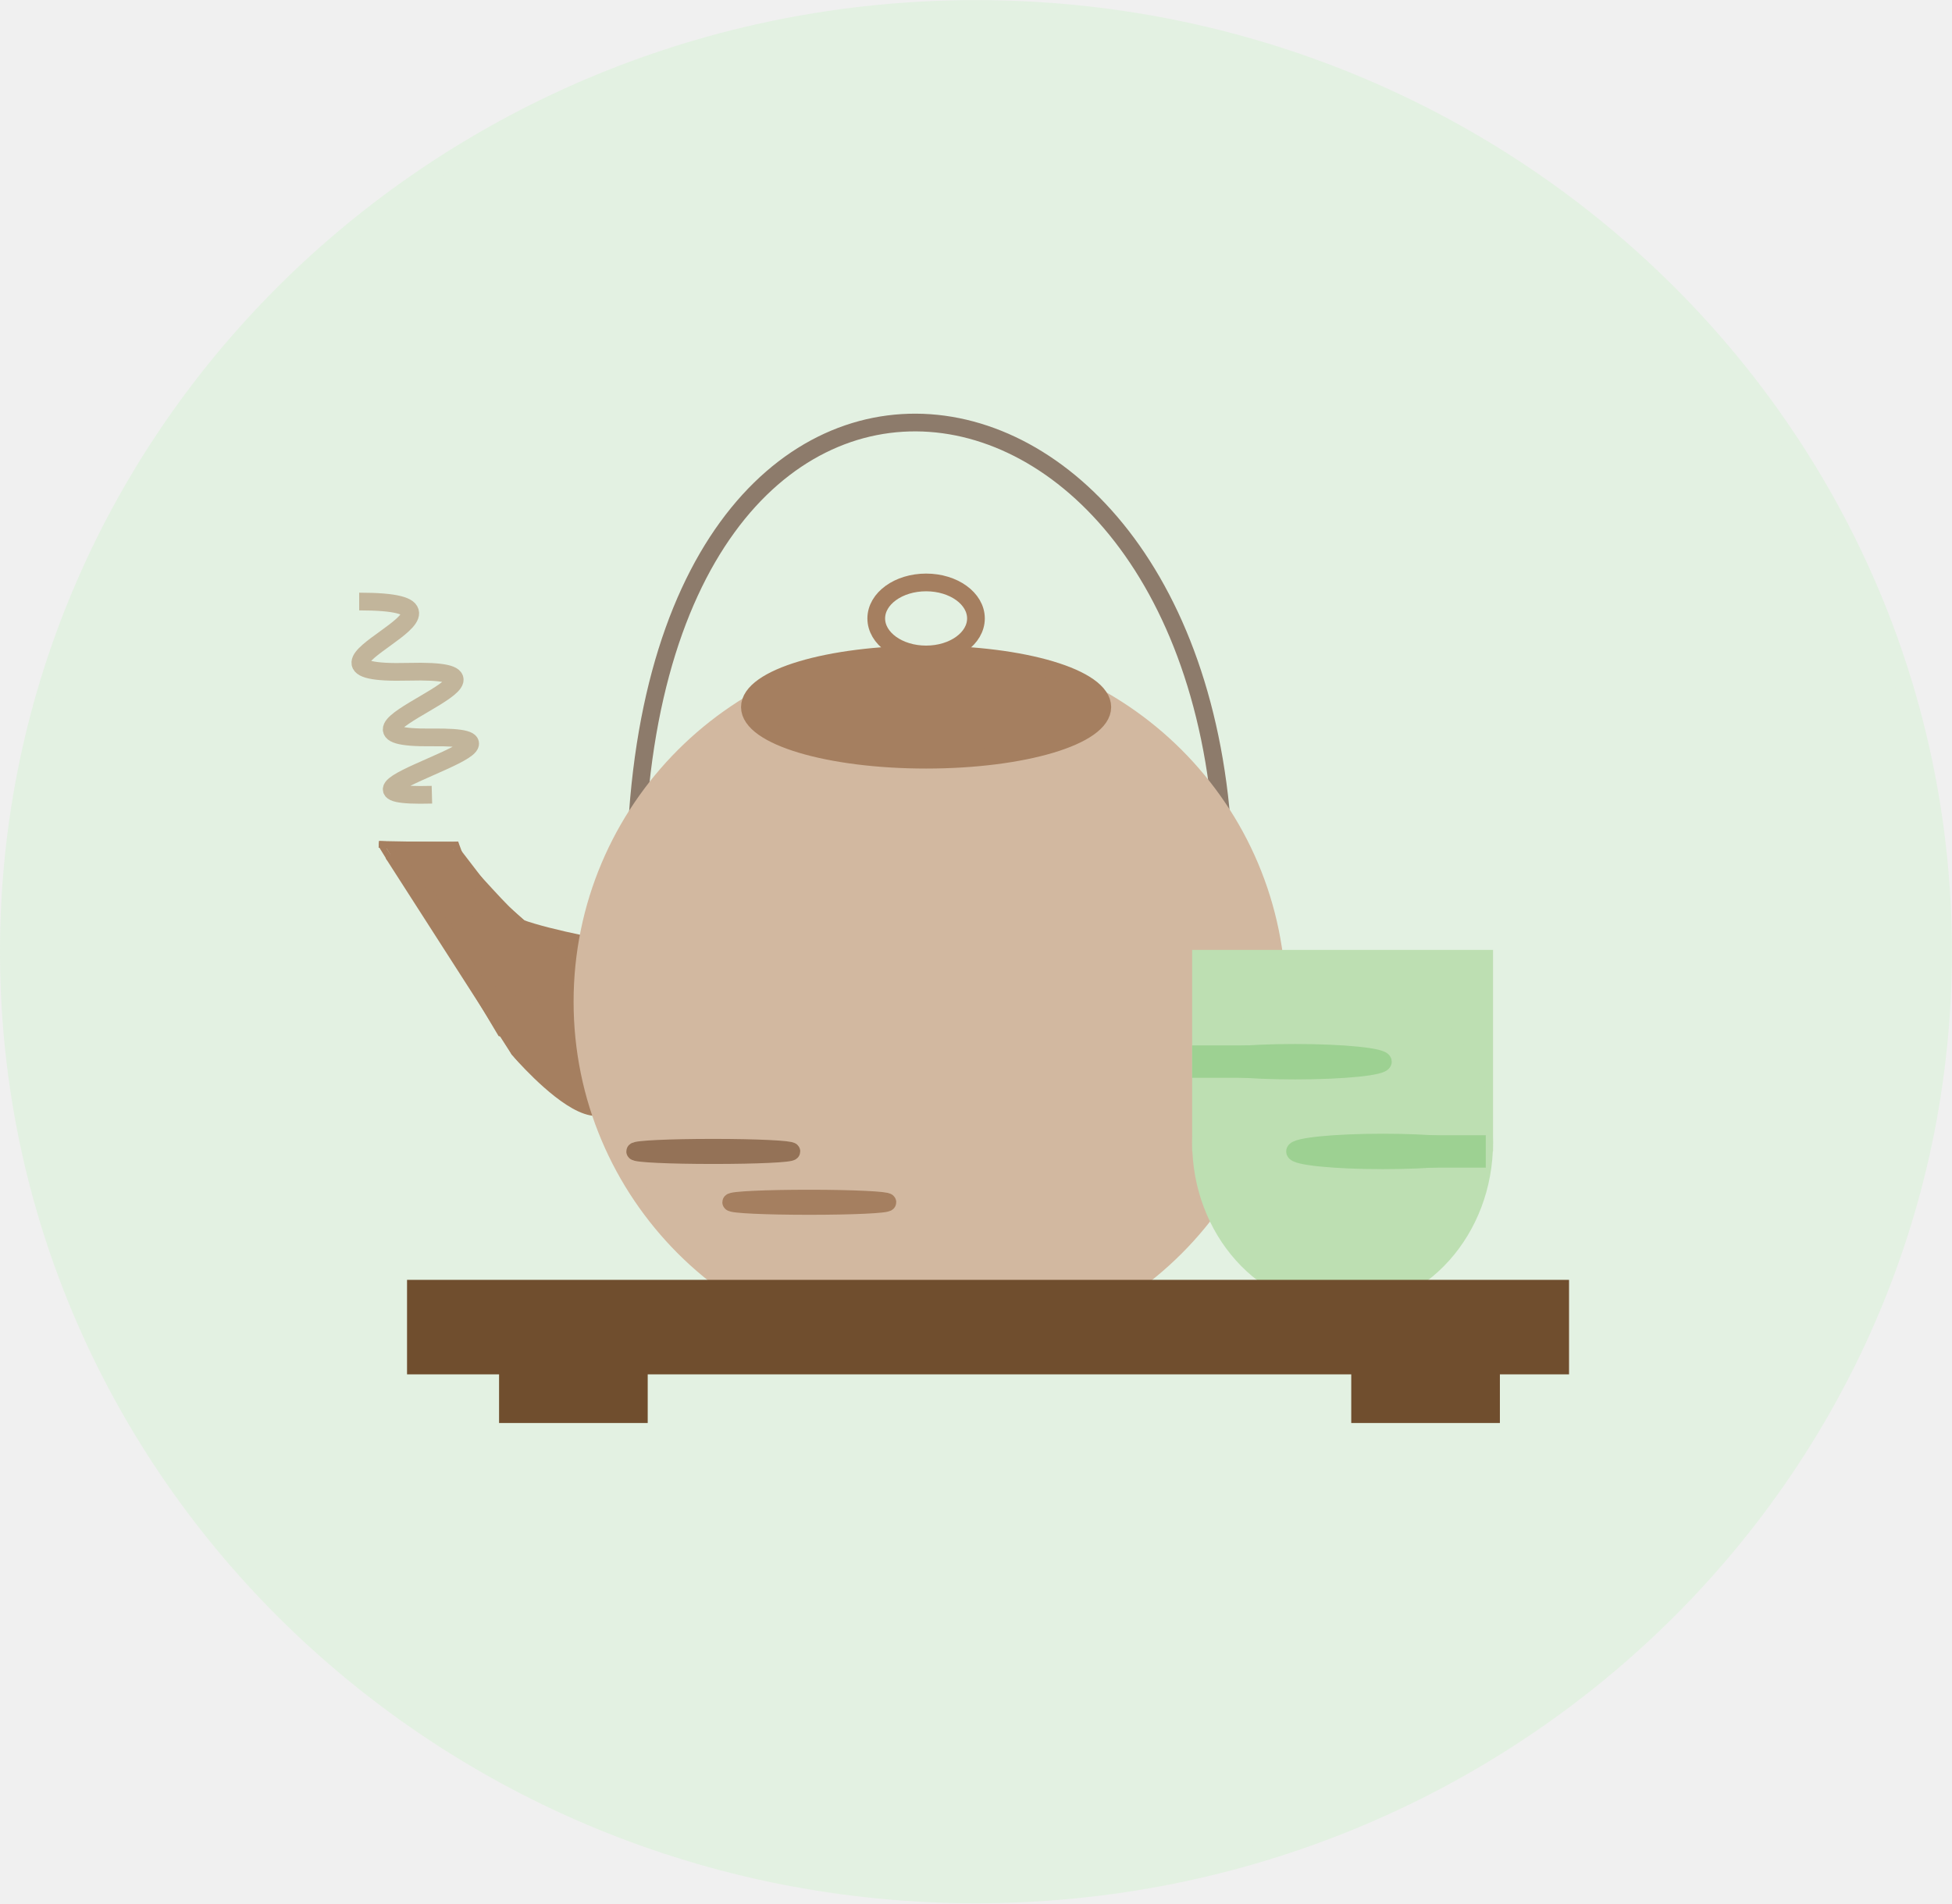
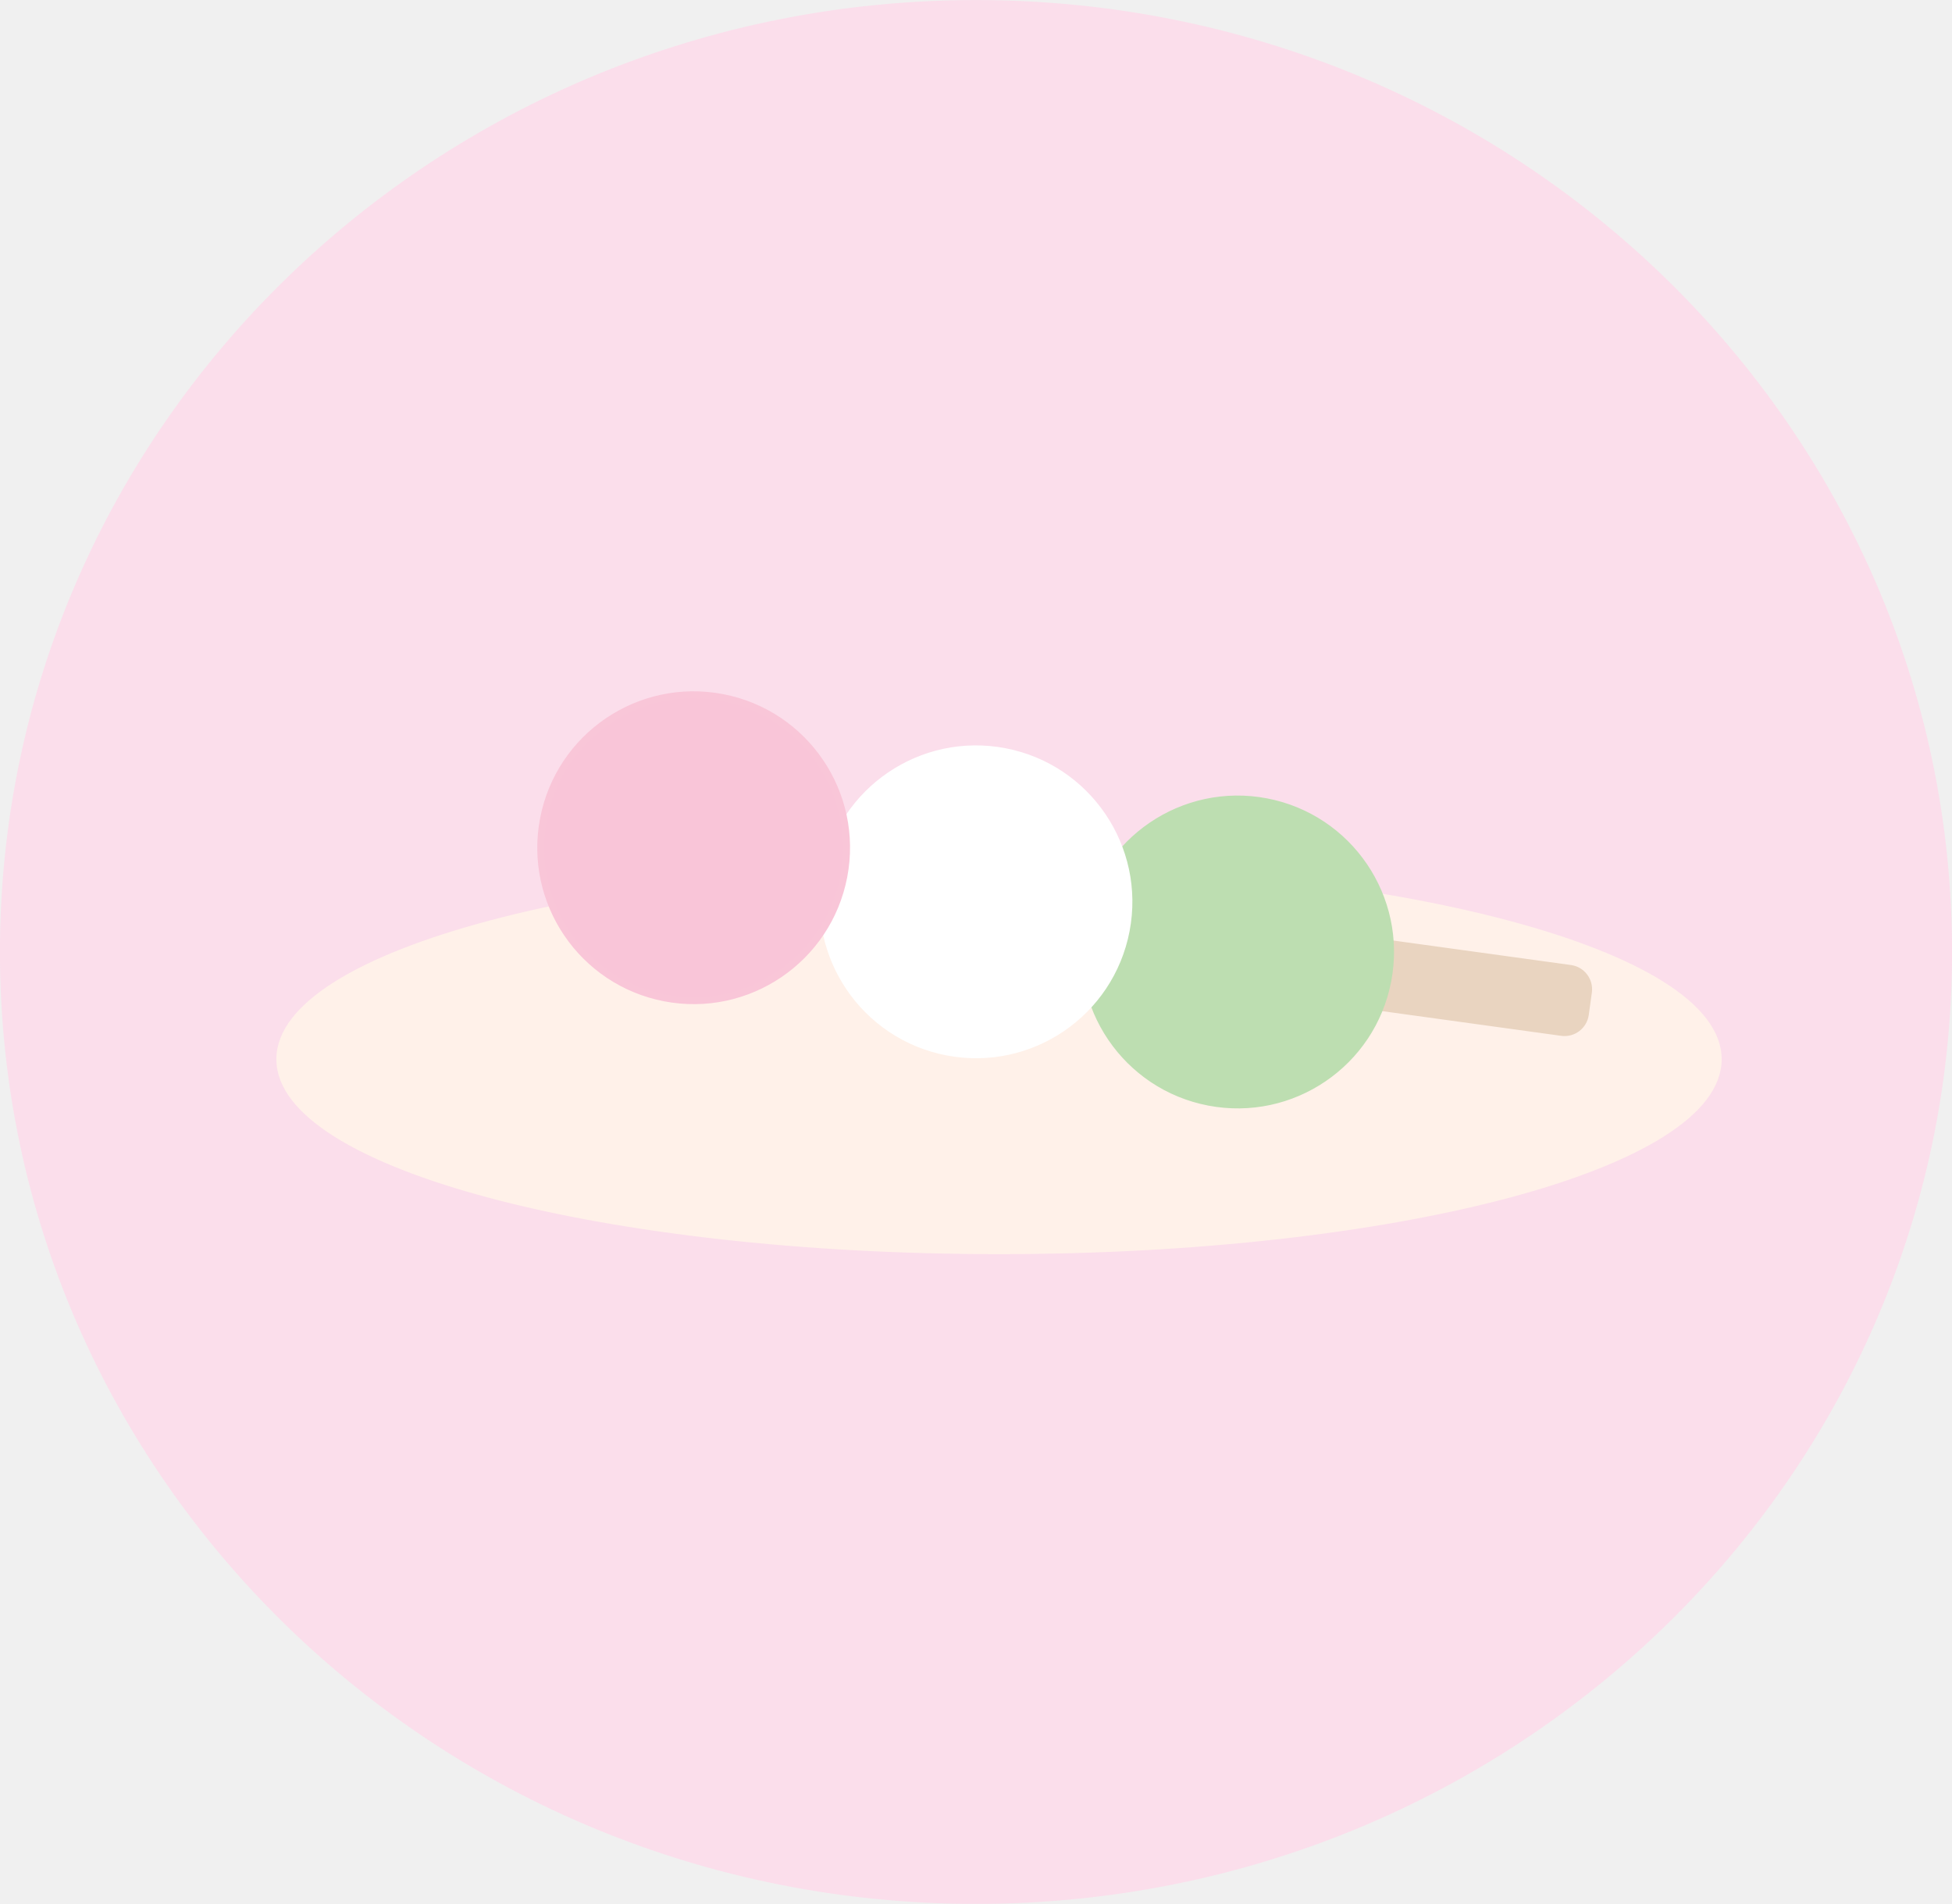
- <svg xmlns="http://www.w3.org/2000/svg" id="Layer_1" data-name="Layer 1" viewBox="0 0 196.19 191.33">
+ <svg xmlns="http://www.w3.org/2000/svg" id="Layer_1" data-name="Layer 1" viewBox="0 0 194.2 189.37">
  <defs>
    <style>
      .cls-1 {
-         fill: #e3f1e2;
+         stroke: #fbdeeb;
      }

      .cls-1, .cls-2, .cls-3, .cls-4, .cls-5, .cls-6, .cls-7 {
+         fill: none;
+       }
+ 
+       .cls-1, .cls-2, .cls-3, .cls-5, .cls-6, .cls-7 {
+         stroke-miterlimit: 10;
+         stroke-width: .69px;
+       }
+ 
+       .cls-2 {
+         stroke: #fff;
+       }
+ 
+       .cls-3 {
+         stroke: #fff1e9;
+       }
+ 
+       .cls-4, .cls-8, .cls-9, .cls-10, .cls-11, .cls-12, .cls-13 {
        stroke-width: 0px;
      }

-       .cls-8 {
-         stroke: #bddfb2;
+       .cls-14 {
+         clip-path: url(#clippath-1);
      }

-       .cls-8, .cls-9, .cls-10, .cls-11, .cls-12, .cls-5, .cls-13, .cls-14, .cls-15, .cls-16, .cls-17 {
-         fill: none;
+       .cls-8 {
+         fill: #fbdeeb;
      }

-       .cls-8, .cls-9, .cls-10, .cls-11, .cls-12, .cls-13, .cls-14, .cls-15, .cls-16, .cls-17 {
-         stroke-miterlimit: 10;
-       }
- 
-       .cls-8, .cls-9, .cls-10, .cls-11, .cls-12, .cls-13, .cls-14, .cls-16, .cls-17 {
-         stroke-width: 1.78px;
+       .cls-5 {
+         stroke: #bddeb1;
      }

      .cls-9 {
-         stroke: #8d7b6b;
+         fill: #e9d4c0;
+       }
+ 
+       .cls-6 {
+         stroke: #f9c6d8;
      }

      .cls-10 {
-         stroke: #9dd192;
+         fill: #fff1e9;
      }

-       .cls-2 {
-         fill: #9dd192;
+       .cls-15 {
+         clip-path: url(#clippath);
      }

-       .cls-3 {
-         fill: #704e2e;
-       }
- 
-       .cls-4 {
-         fill: #bddfb2;
+       .cls-7 {
+         stroke: #e9d4c0;
      }

      .cls-11 {
-         stroke: #c2b59b;
+         fill: #f9c5d8;
      }

      .cls-12 {
-         stroke: #d2b8a0;
+         fill: #fff;
      }

      .cls-13 {
-         stroke: #e3f1e2;
-       }
- 
-       .cls-18 {
-         clip-path: url(#clippath-1);
-       }
- 
-       .cls-14, .cls-15 {
-         stroke: #a57f60;
-       }
- 
-       .cls-6 {
-         fill: #d2b8a0;
-       }
- 
-       .cls-15 {
-         stroke-width: .45px;
-       }
- 
-       .cls-19 {
-         clip-path: url(#clippath);
-       }
- 
-       .cls-16 {
-         stroke: #704e2e;
-       }
- 
-       .cls-17 {
-         stroke: #947257;
-       }
- 
-       .cls-7 {
-         fill: #a57f60;
+         fill: #bddeb1;
      }
    </style>
    <clipPath id="clippath">
-       <rect class="cls-5" y="0" width="196.19" height="191.33" />
+       <rect class="cls-4" width="194.2" height="189.37" />
    </clipPath>
    <clipPath id="clippath-1">
-       <rect class="cls-5" y="0" width="196.19" height="191.33" />
+       <rect class="cls-4" width="194.2" height="189.37" />
    </clipPath>
  </defs>
-   <g id="Artwork_4" data-name="Artwork 4">
-     <g class="cls-19">
-       <g class="cls-18">
-         <path class="cls-1" d="M195.3,95.67c0,52.34-43.52,94.77-97.2,94.77S.89,148.01.89,95.67,44.41.89,98.09.89s97.2,42.43,97.2,94.77" />
-         <ellipse class="cls-13" cx="98.09" cy="95.67" rx="97.2" ry="94.77" />
-         <path class="cls-9" d="M123.05,89.11c0-57.95-59.2-66.27-59.2,0" />
-         <path class="cls-7" d="M78.6,99.11c-.17-.37-.32-.58-.67-.68-2.87-.85-19.63-2.95-25.7-5.13-2.13-1.67-4.74-5.04-6.83-6.91-.32-.25-.84-.44-1.44-.61-1.28-.04-2.56-.07-3.84-.11l10.55,17.68c6.65,1.12,31.78,6.39,27.94-4.25" />
-         <path class="cls-14" d="M78.6,99.11c-.17-.37-.32-.58-.67-.68-2.87-.85-19.63-2.95-25.7-5.13-2.13-1.67-4.74-5.04-6.83-6.91-.32-.25-.84-.44-1.44-.61-1.28-.04-2.56-.07-3.84-.11l10.55,17.68c6.65,1.12,31.78,6.39,27.94-4.25Z" />
-         <path class="cls-7" d="M60.63,99.52c5.55,22.36-8.44,6.02-8.44,6.02l-6.06-11.56,1.42-6.02" />
-         <path class="cls-14" d="M60.63,99.52c5.55,22.36-8.44,6.02-8.44,6.02l-6.06-11.56,1.42-6.02" />
-         <path class="cls-7" d="M56.66,108.64c5.73,0,5.75-8.91,0-8.91s-5.75,8.91,0,8.91" />
-         <path class="cls-7" d="M55.05,107.76c5.73,0,5.75-8.91,0-8.91s-5.75,8.91,0,8.91" />
-         <path class="cls-7" d="M55,107.76c5.73,0,5.75-8.91,0-8.91s-5.75,8.91,0,8.91" />
-         <path class="cls-7" d="M56.54,108.49c5.73,0,5.75-8.91,0-8.91s-5.75,8.91,0,8.91" />
-         <path class="cls-7" d="M57.11,109.06c5.73,0,5.75-8.91,0-8.91s-5.75,8.91,0,8.91" />
-         <path class="cls-7" d="M56.96,108.99c5.73,0,5.75-8.91,0-8.91s-5.75,8.91,0,8.91" />
-         <path class="cls-6" d="M128.36,100.7c0,19.28-15.63,34.91-34.91,34.91s-34.91-15.63-34.91-34.91,15.63-34.91,34.91-34.91,34.91,15.63,34.91,34.91" />
-         <path class="cls-12" d="M128.36,100.7c0,19.28-15.63,34.91-34.91,34.91s-34.91-15.63-34.91-34.91,15.63-34.91,34.91-34.91,34.91,15.63,34.91,34.91Z" />
-         <rect class="cls-3" x="51.05" y="135.62" width="13.16" height="6.54" />
-         <rect class="cls-16" x="51.05" y="135.62" width="13.16" height="6.54" />
-         <rect class="cls-3" x="136.7" y="135.62" width="13.16" height="6.54" />
-         <rect class="cls-16" x="136.7" y="135.62" width="13.16" height="6.54" />
-         <rect class="cls-4" x="120.71" y="96.38" width="28.46" height="18.48" />
-         <rect class="cls-8" x="120.71" y="96.38" width="28.46" height="18.48" />
-         <path class="cls-4" d="M149.17,114.86c0,8.79-6.37,15.91-14.23,15.91s-14.23-7.12-14.23-15.91,6.37-15.91,14.23-15.91,14.23,7.12,14.23,15.91" />
-         <ellipse class="cls-8" cx="134.94" cy="114.86" rx="14.23" ry="15.91" />
-         <rect class="cls-3" x="41.8" y="129.55" width="115.01" height="7.72" />
-         <rect class="cls-16" x="41.8" y="129.55" width="115.01" height="7.72" />
-         <path class="cls-2" d="M138.99,106.73c0,.49-3.95.89-8.83.89s-8.83-.4-8.83-.89,3.95-.89,8.83-.89,8.83.4,8.83.89" />
-         <ellipse class="cls-10" cx="130.16" cy="106.73" rx="8.83" ry=".89" />
-         <rect class="cls-2" x="120.71" y="105.98" width="8.24" height="1.48" />
-         <rect class="cls-10" x="120.71" y="105.98" width="8.24" height="1.48" />
-         <path class="cls-2" d="M130.16,115.75c0-.49,3.95-.89,8.83-.89s8.83.4,8.83.89-3.95.89-8.83.89-8.83-.4-8.83-.89" />
-         <ellipse class="cls-10" cx="138.99" cy="115.75" rx="8.83" ry=".89" />
-         <rect class="cls-2" x="140.2" y="115.01" width="8.24" height="1.48" />
-         <rect class="cls-10" x="140.2" y="115.01" width="8.24" height="1.48" />
-         <path class="cls-14" d="M39.51,85.79c4.23,6.59,8.45,13.17,12.68,19.76" />
-         <line class="cls-15" x1="38.32" y1="84.86" x2="39.57" y2="86.83" />
-         <line class="cls-15" x1="38.26" y1="84.99" x2="39.1" y2="86.36" />
-         <line class="cls-15" x1="38.09" y1="84.77" x2="45.26" y2="84.9" />
-         <line class="cls-15" x1="38.1" y1="84.88" x2="39.15" y2="84.96" />
-         <line class="cls-15" x1="45.04" y1="84.83" x2="45.05" y2="85.68" />
-         <line class="cls-15" x1="38.09" y1="84.77" x2="45.59" y2="85.26" />
-         <line class="cls-15" x1="44.79" y1="84.9" x2="45.6" y2="84.94" />
-         <line class="cls-15" x1="45.22" y1="84.89" x2="45.61" y2="84.91" />
-         <line class="cls-15" x1="45.63" y1="84.71" x2="46.63" y2="89.14" />
-         <line class="cls-15" x1="45.53" y1="84.9" x2="45.81" y2="84.9" />
-         <line class="cls-15" x1="45.84" y1="84.64" x2="46.1" y2="88.14" />
-         <rect class="cls-15" x="38.5" y="84.83" width="7.34" height=".25" />
-         <line class="cls-15" x1="38.07" y1="84.99" x2="39.39" y2="85.1" />
-         <line class="cls-15" x1="45.61" y1="84.91" x2="51.56" y2="92.66" />
-         <line class="cls-15" x1="45.85" y1="84.72" x2="48.86" y2="92.85" />
-         <path class="cls-7" d="M110.79,71.08c0,2.92-7.93,5.29-17.71,5.29s-17.71-2.37-17.71-5.29,7.93-5.29,17.71-5.29,17.71,2.37,17.71,5.29" />
-         <ellipse class="cls-14" cx="93.08" cy="71.08" rx="17.71" ry="5.29" />
-         <path class="cls-14" d="M98.09,62.17c0,2-2.24,3.62-5.01,3.62s-5.01-1.62-5.01-3.62,2.24-3.62,5.01-3.62,5.01,1.62,5.01,3.62Z" />
-         <path class="cls-7" d="M79.54,115.75c0-.2-3.51-.37-7.85-.37s-7.85.16-7.85.37,3.51.37,7.85.37,7.85-.16,7.85-.37" />
-         <path class="cls-17" d="M79.54,115.75c0-.2-3.51-.37-7.85-.37s-7.85.16-7.85.37,3.51.37,7.85.37,7.85-.16,7.85-.37Z" />
-         <path class="cls-7" d="M89.19,120.86c0-.2-3.51-.37-7.85-.37s-7.85.16-7.85.37,3.51.37,7.85.37,7.85-.16,7.85-.37" />
-         <path class="cls-14" d="M89.19,120.86c0-.2-3.51-.37-7.85-.37s-7.85.16-7.85.37,3.51.37,7.85.37,7.85-.16,7.85-.37Z" />
-         <path class="cls-11" d="M36.1,60.47c15.23,0-9.73,7.44,4.93,7.06,14.66-.38-11.09,6.76,2.38,6.6,13.47-.17-13.86,6.14,0,5.76" />
+   <g id="Artwork_1" data-name="Artwork 1">
+     <g class="cls-15">
+       <g class="cls-14">
+         <path class="cls-8" d="M193.86,94.69c0,52.1-43.32,94.34-96.76,94.34S.34,146.79.34,94.69,43.66.34,97.1.34s96.76,42.24,96.76,94.34" />
+         <ellipse class="cls-1" cx="97.1" cy="94.69" rx="96.76" ry="94.34" />
+         <path class="cls-10" d="M170.93,105.36c0,10.51-32.03,19.04-71.55,19.04s-71.55-8.52-71.55-19.04,32.03-19.04,71.55-19.04,71.55,8.52,71.55,19.04" />
+         <ellipse class="cls-3" cx="99.39" cy="105.36" rx="71.55" ry="19.04" />
+         <path class="cls-9" d="M155.38,102.69l-18.06-2.49c-1.14-.16-1.93-1.21-1.78-2.34l.31-2.24c.16-1.14,1.21-1.93,2.34-1.78l18.06,2.49c1.14.16,1.93,1.21,1.78,2.34l-.31,2.24c-.16,1.14-1.21,1.93-2.34,1.78" />
+         <path class="cls-7" d="M155.38,102.69l-18.06-2.49c-1.14-.16-1.93-1.21-1.78-2.34l.31-2.24c.16-1.14,1.21-1.93,2.34-1.78l18.06,2.49c1.14.16,1.93,1.21,1.78,2.34l-.31,2.24c-.16,1.14-1.21,1.93-2.34,1.78Z" />
+         <path class="cls-13" d="M125.99,79.75c8.25,1.58,13.66,9.55,12.08,17.8-1.58,8.25-9.55,13.66-17.8,12.08-8.25-1.58-13.66-9.55-12.08-17.8,1.58-8.25,9.55-13.66,17.8-12.08" />
+         <path class="cls-5" d="M125.99,79.75c8.25,1.58,13.66,9.55,12.08,17.8-1.58,8.25-9.55,13.66-17.8,12.08-8.25-1.58-13.66-9.55-12.08-17.8,1.58-8.25,9.55-13.66,17.8-12.08Z" />
+         <path class="cls-12" d="M99.96,74.76c8.25,1.58,13.66,9.55,12.08,17.8-1.58,8.25-9.55,13.66-17.8,12.08-8.25-1.58-13.66-9.55-12.08-17.8,1.58-8.25,9.55-13.66,17.8-12.08" />
+         <path class="cls-2" d="M99.96,74.76c8.25,1.58,13.66,9.55,12.08,17.8-1.58,8.25-9.55,13.66-17.8,12.08-8.25-1.58-13.66-9.55-12.08-17.8,1.58-8.25,9.55-13.66,17.8-12.08Z" />
+         <path class="cls-11" d="M71.87,69.38c8.25,1.58,13.66,9.55,12.08,17.8-1.58,8.25-9.55,13.66-17.8,12.08-8.25-1.58-13.66-9.55-12.08-17.8,1.58-8.25,9.55-13.66,17.8-12.08" />
+         <path class="cls-6" d="M71.87,69.38c8.25,1.58,13.66,9.55,12.08,17.8-1.58,8.25-9.55,13.66-17.8,12.08-8.25-1.58-13.66-9.55-12.08-17.8,1.58-8.25,9.55-13.66,17.8-12.08Z" />
      </g>
    </g>
  </g>
</svg>
